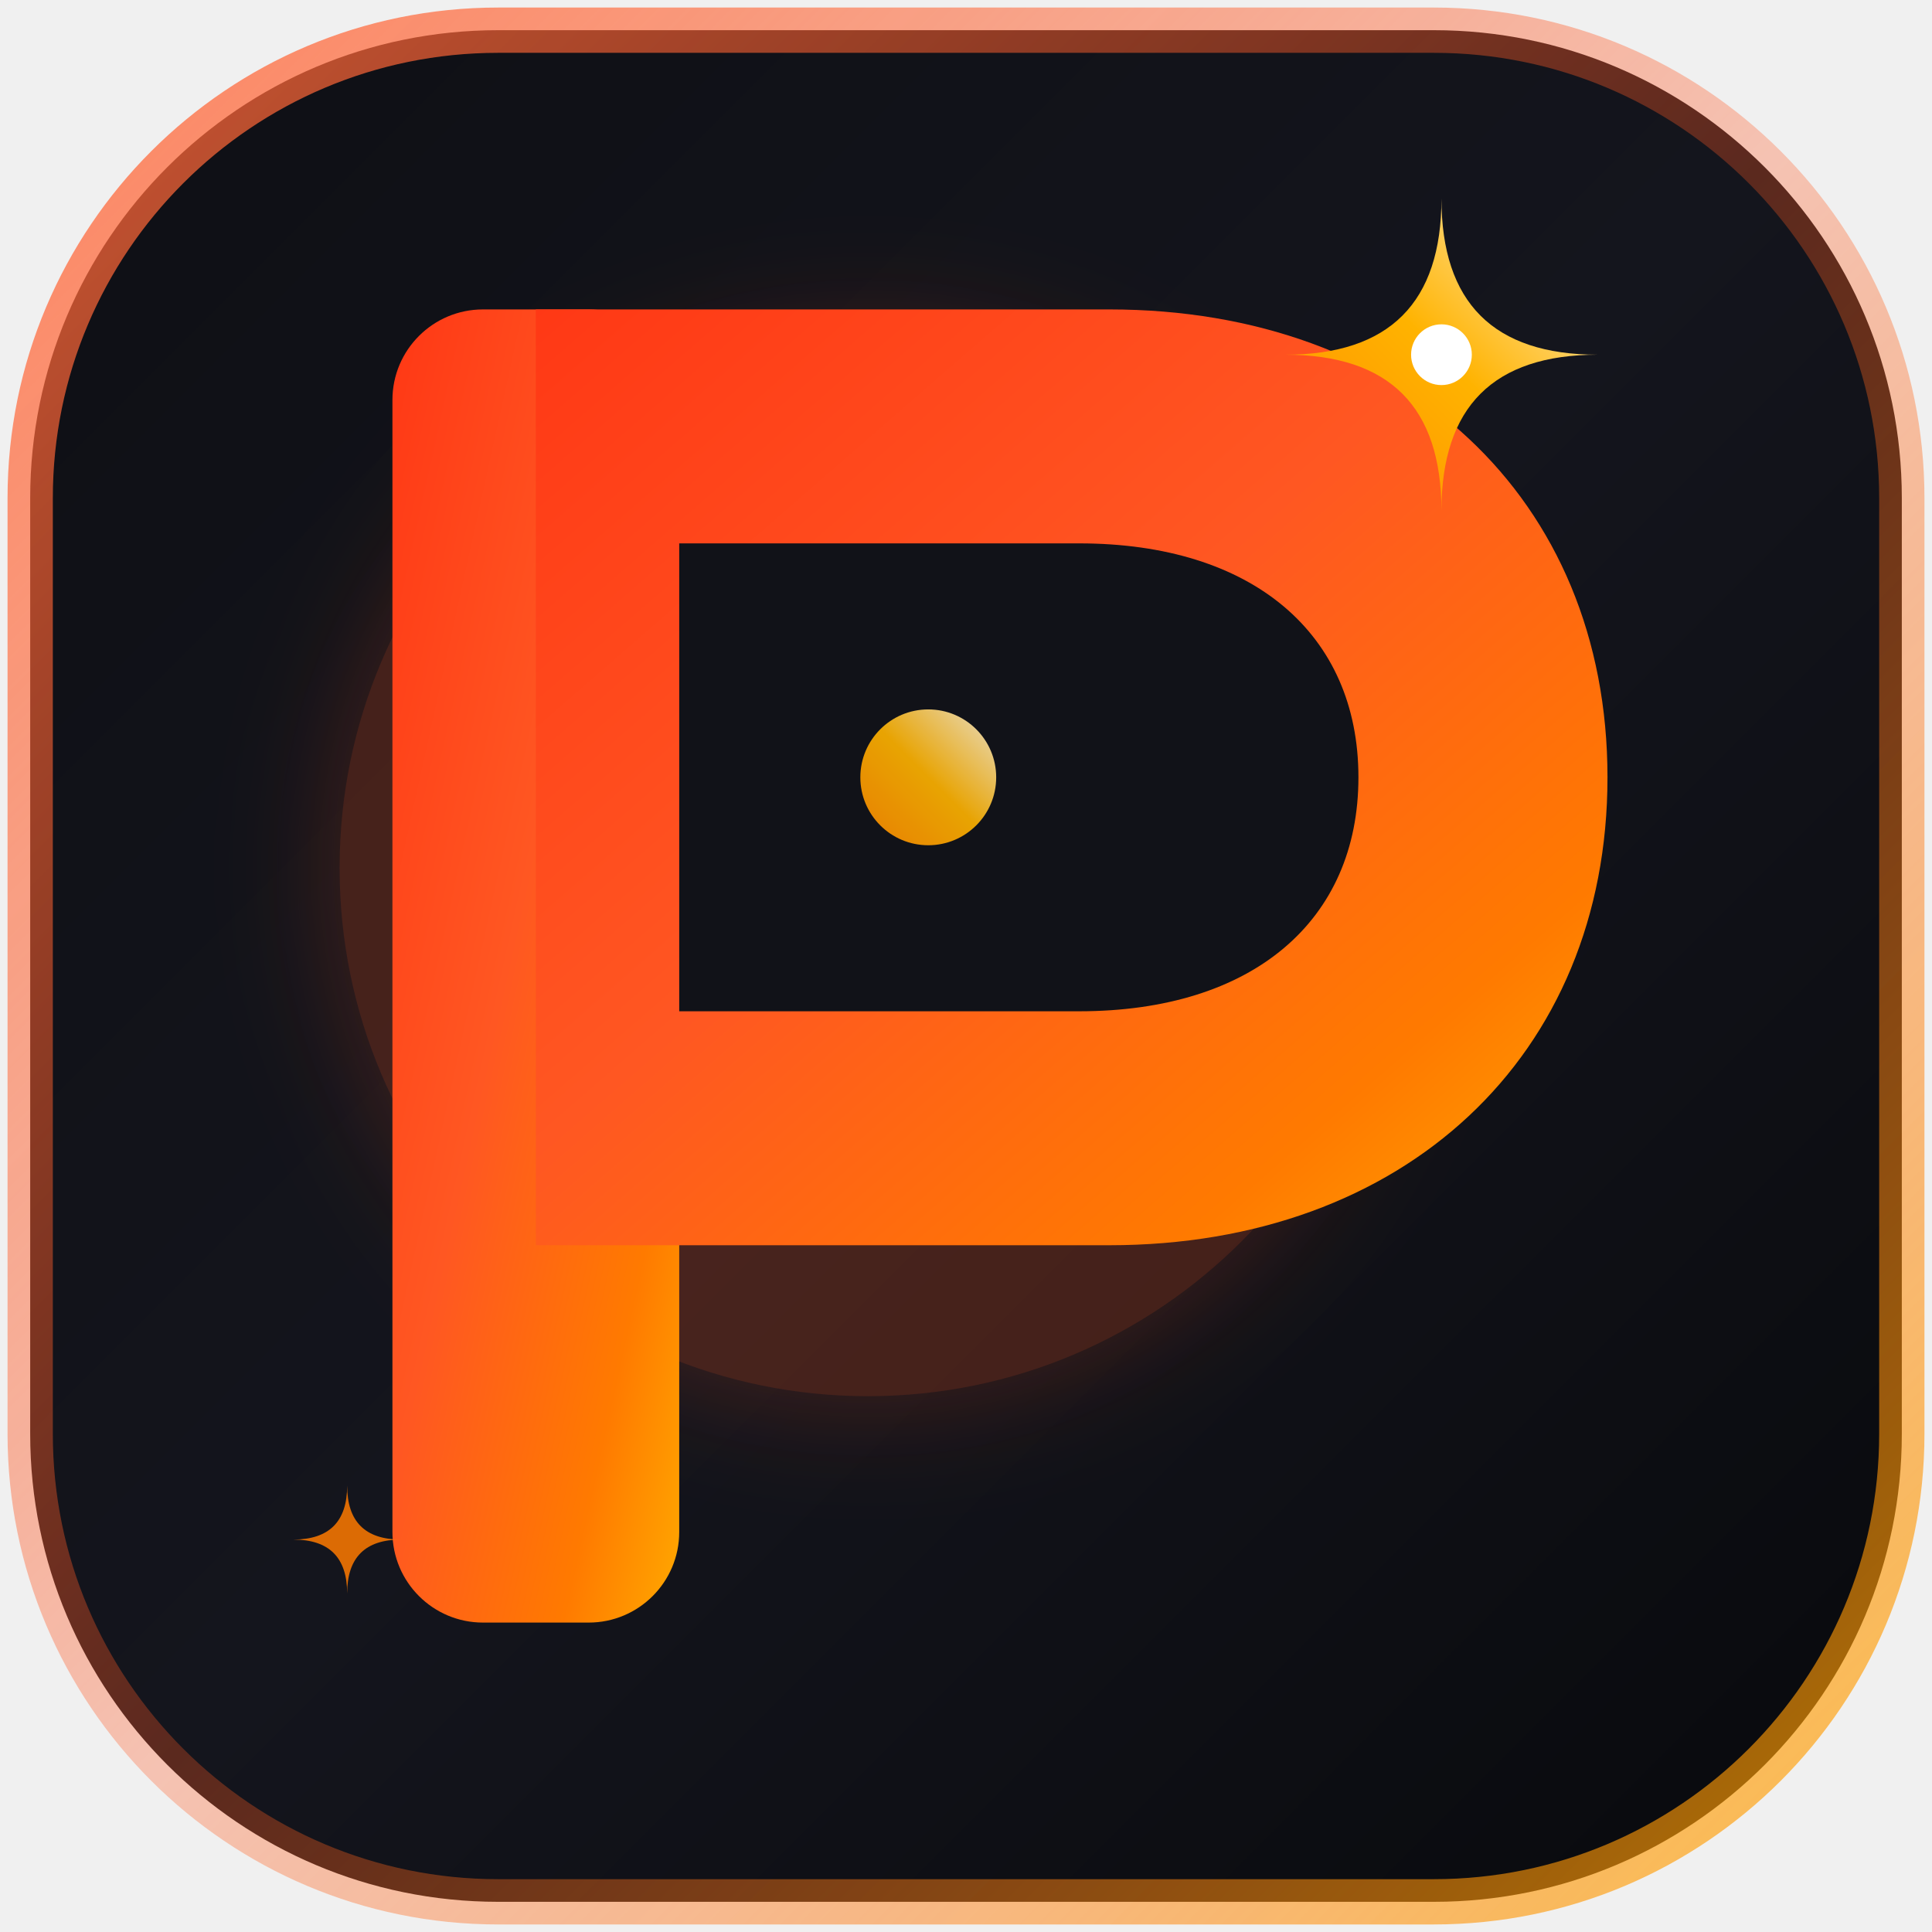
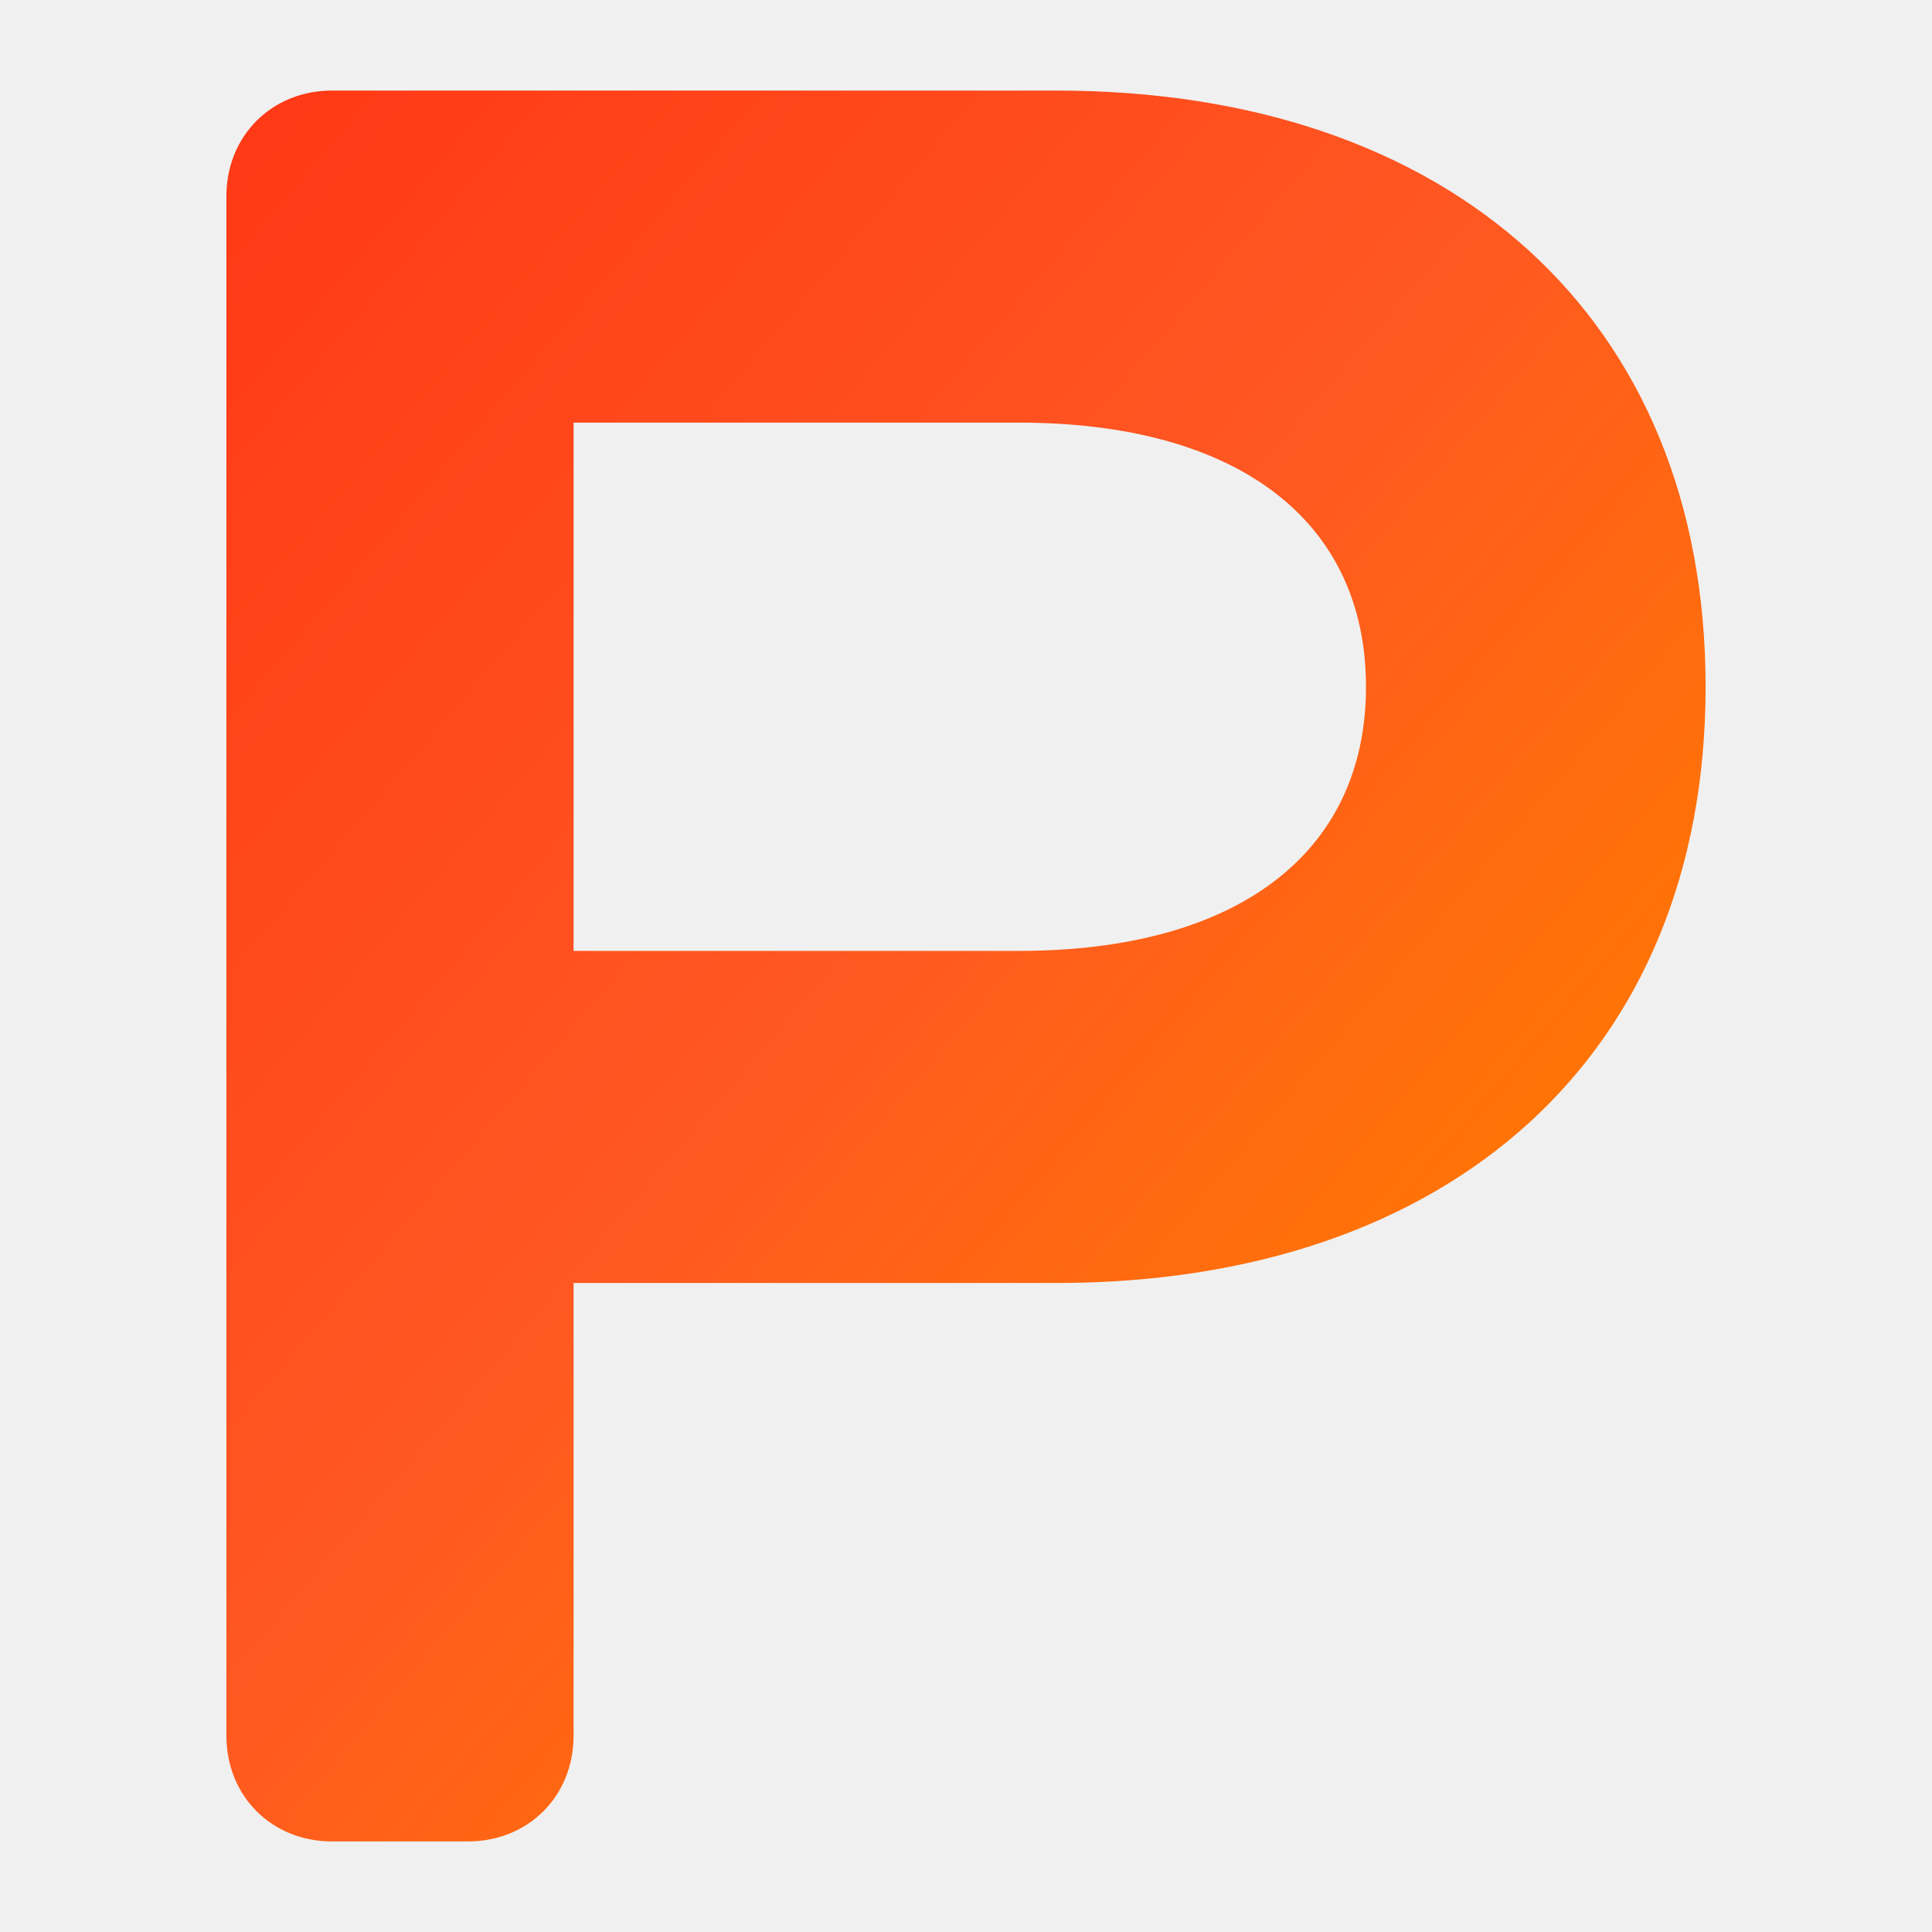
<svg xmlns="http://www.w3.org/2000/svg" viewBox="0 0 512 512" width="512" height="512">
  <defs>
-     <linearGradient id="bgGrad" x1="0%" y1="0%" x2="100%" y2="100%">
-       <stop offset="0%" stop-color="#0E0F14" />
-       <stop offset="50%" stop-color="#14151D" />
-       <stop offset="100%" stop-color="#08090C" />
-     </linearGradient>
    <linearGradient id="brandGrad" x1="0%" y1="0%" x2="100%" y2="100%">
      <stop offset="0%" stop-color="#FF3815" />
      <stop offset="45%" stop-color="#FF5722" />
      <stop offset="80%" stop-color="#FF7A00" />
      <stop offset="100%" stop-color="#FFA800" />
    </linearGradient>
-     <linearGradient id="sparkGrad" x1="0%" y1="100%" x2="100%" y2="0%">
-       <stop offset="0%" stop-color="#FF8A00" />
-       <stop offset="50%" stop-color="#FFB300" />
-       <stop offset="100%" stop-color="#FFF3D6" />
-     </linearGradient>
-     <linearGradient id="rimGrad" x1="0%" y1="0%" x2="100%" y2="100%">
-       <stop offset="0%" stop-color="#FF6A3D" stop-opacity="0.8" />
-       <stop offset="50%" stop-color="#FF5722" stop-opacity="0.3" />
-       <stop offset="100%" stop-color="#FFA800" stop-opacity="0.7" />
-     </linearGradient>
-     <filter id="glow" x="-20%" y="-20%" width="140%" height="140%">
-       <feGaussianBlur stdDeviation="16" result="blur" />
-       <feComposite in="SourceGraphic" in2="blur" operator="over" />
-     </filter>
  </defs>
-   <rect x="8" y="8" width="496" height="496" rx="124" ry="124" fill="url(#bgGrad)" stroke="url(#rimGrad)" stroke-width="12" />
-   <circle cx="230" cy="230" r="140" fill="#FF5722" opacity="0.22" filter="url(#glow)" />
-   <g transform="translate(18, 0)">
-     <rect x="86" y="82" width="76" height="348" rx="24" ry="24" fill="url(#brandGrad)" />
-     <path d="M 124 82 L 276 82 C 354 82 408 132 408 206 C 408 280 354 330 276 330 L 124 330 Z" fill="url(#brandGrad)" />
-     <path d="M 162 144 L 268 144 C 314 144 342 168 342 206 C 342 244 314 268 268 268 L 162 268 Z" fill="#111218" />
-     <circle cx="228" cy="206" r="18" fill="url(#sparkGrad)" opacity="0.9" />
-   </g>
-   <g transform="translate(382, 94) scale(1.15)">
-     <path d="M 0 -36 Q 0 0 -36 0 Q 0 0 0 36 Q 0 0 36 0 Q 0 0 0 -36 Z" fill="url(#sparkGrad)" />
-     <circle cx="0" cy="0" r="7" fill="#FFFFFF" />
-   </g>
-   <g transform="translate(92, 408) scale(0.65)">
-     <path d="M 0 -22 Q 0 0 -22 0 Q 0 0 0 22 Q 0 0 22 0 Q 0 0 0 -22 Z" fill="#FF7A00" opacity="0.85" />
-   </g>
+   <path d="M 60 52 C 60 36 72 24 88 24 L 280 24 C 384 24 452 84 452 182 C 452 280 384 340 280 340 L 152 340 L 152 460 C 152 476 140 488 124 488 L 88 488 C 72 488 60 476 60 460 Z M 152 112 L 270 112 C 328 112 362 138 362 182 C 362 226 328 252 270 252 L 152 252 Z" fill="url(#brandGrad)" fill-rule="evenodd" />
</svg>
